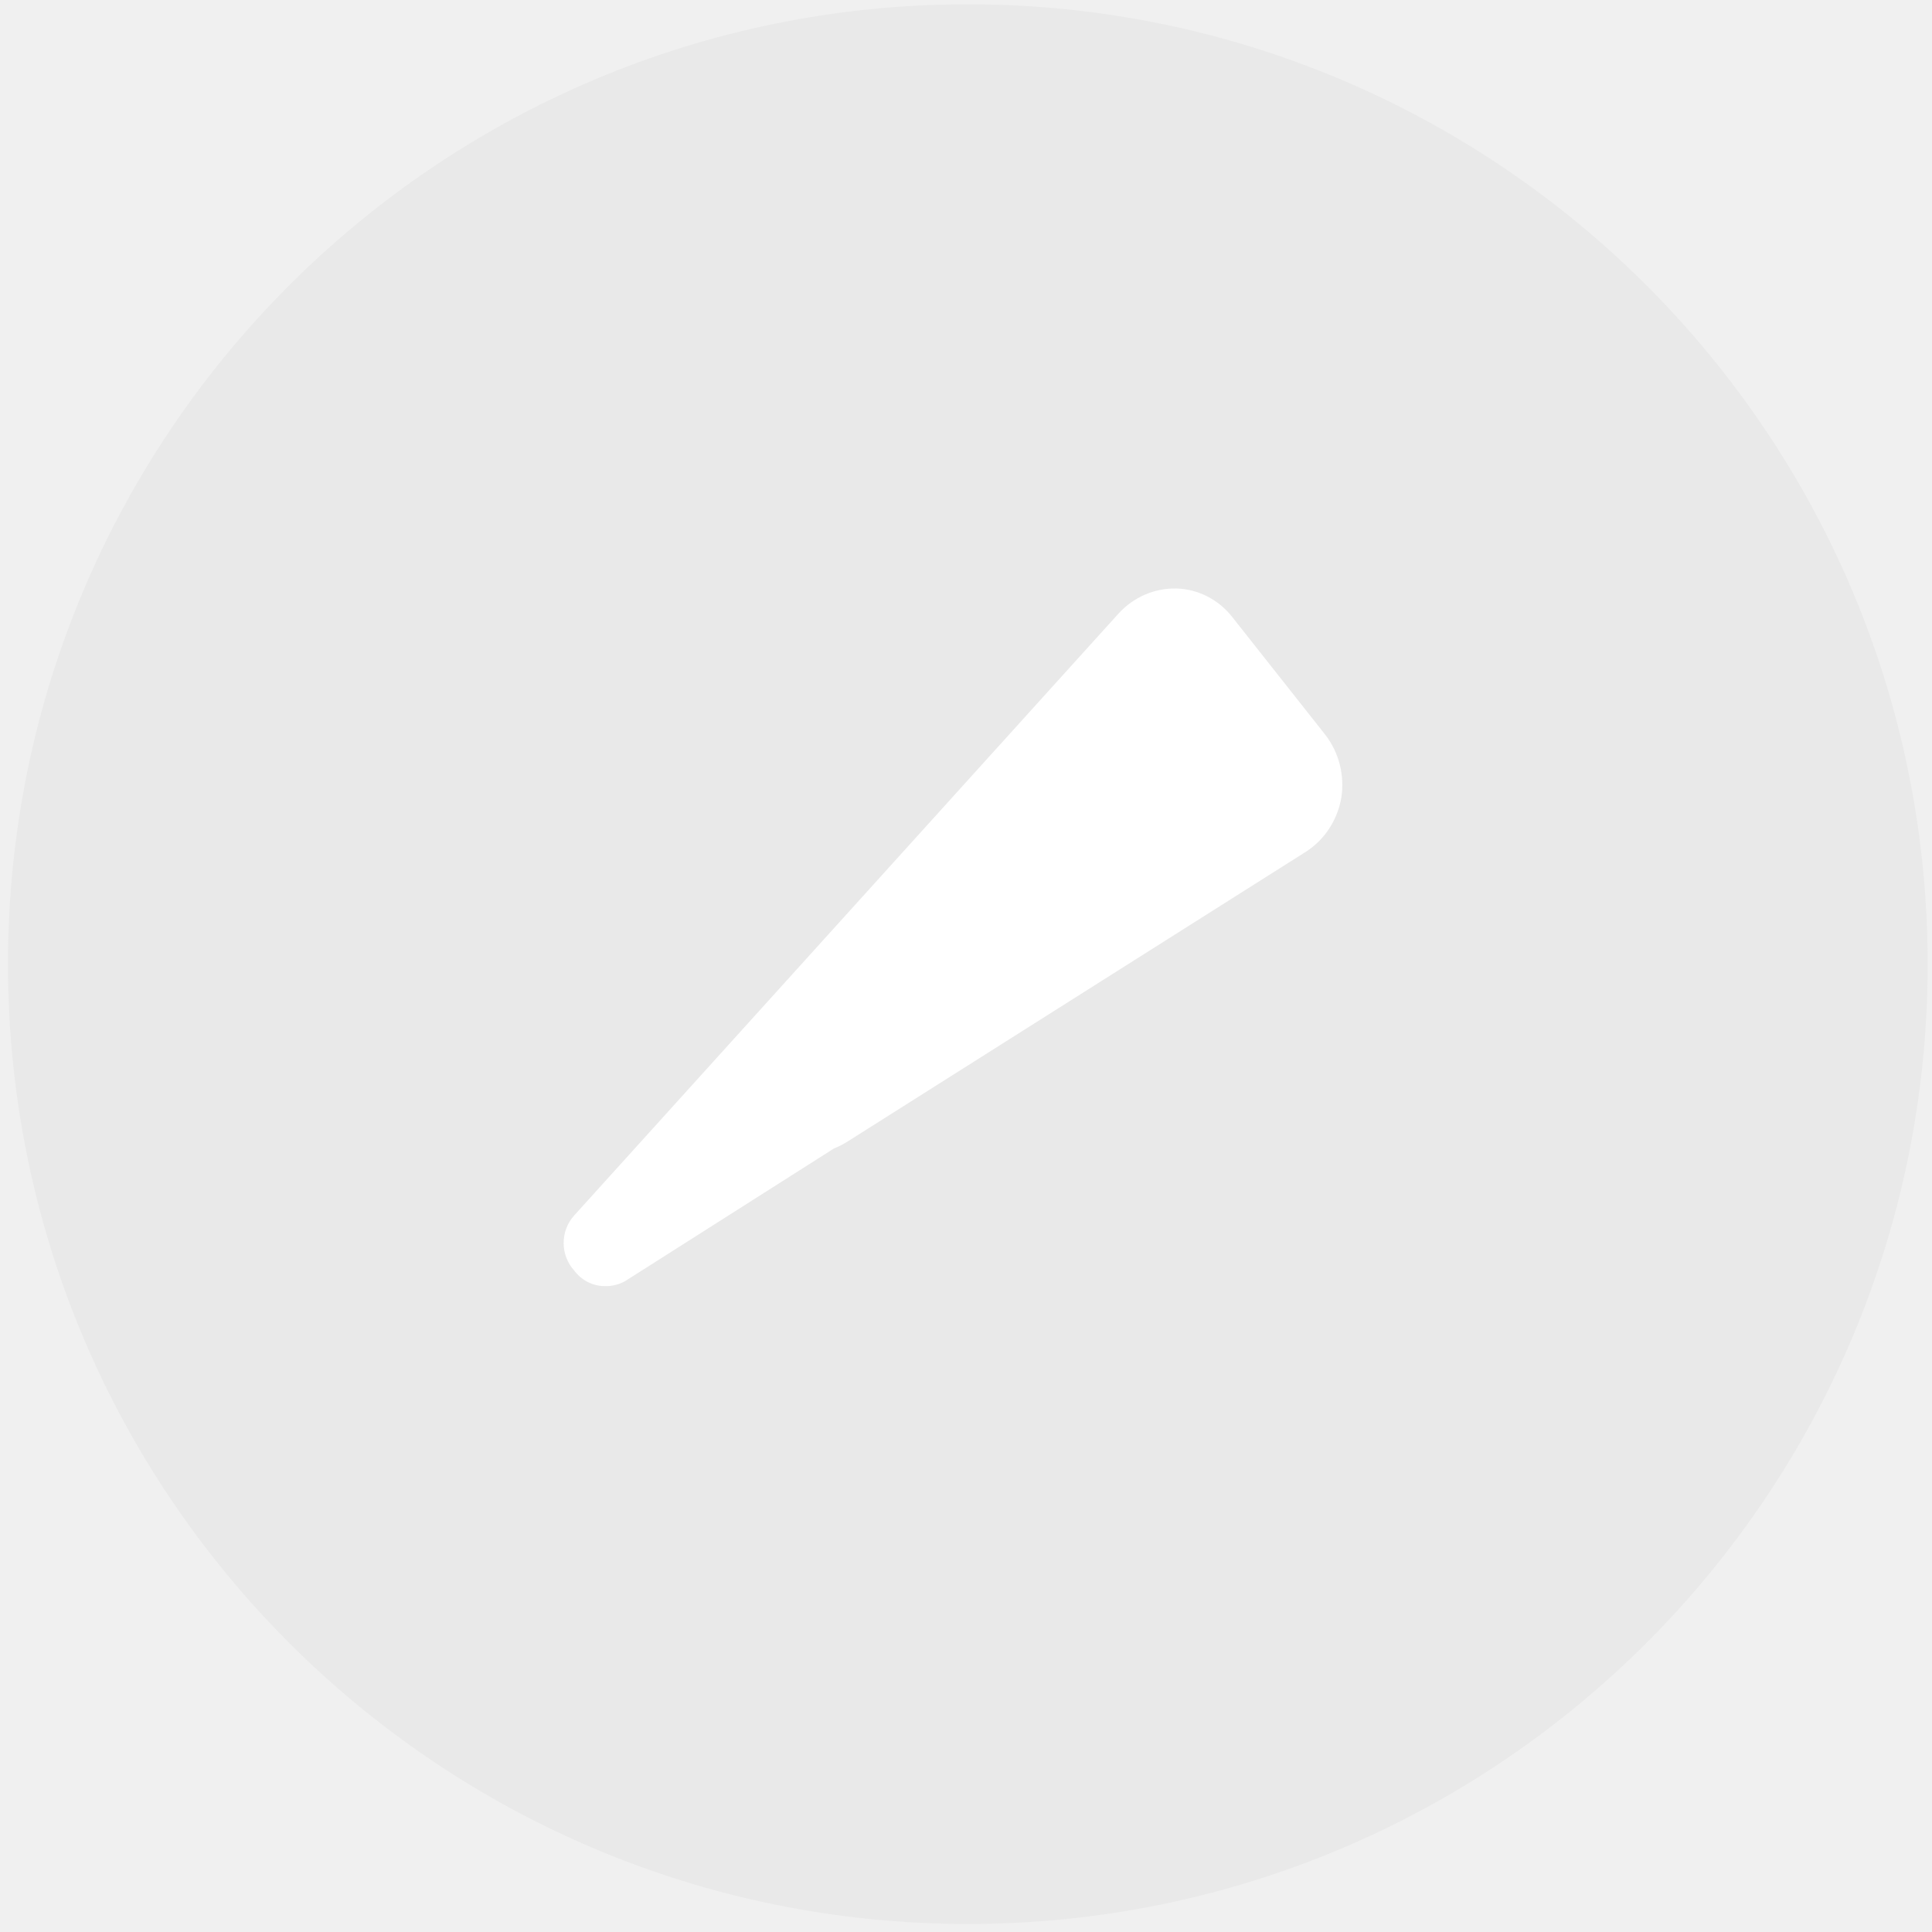
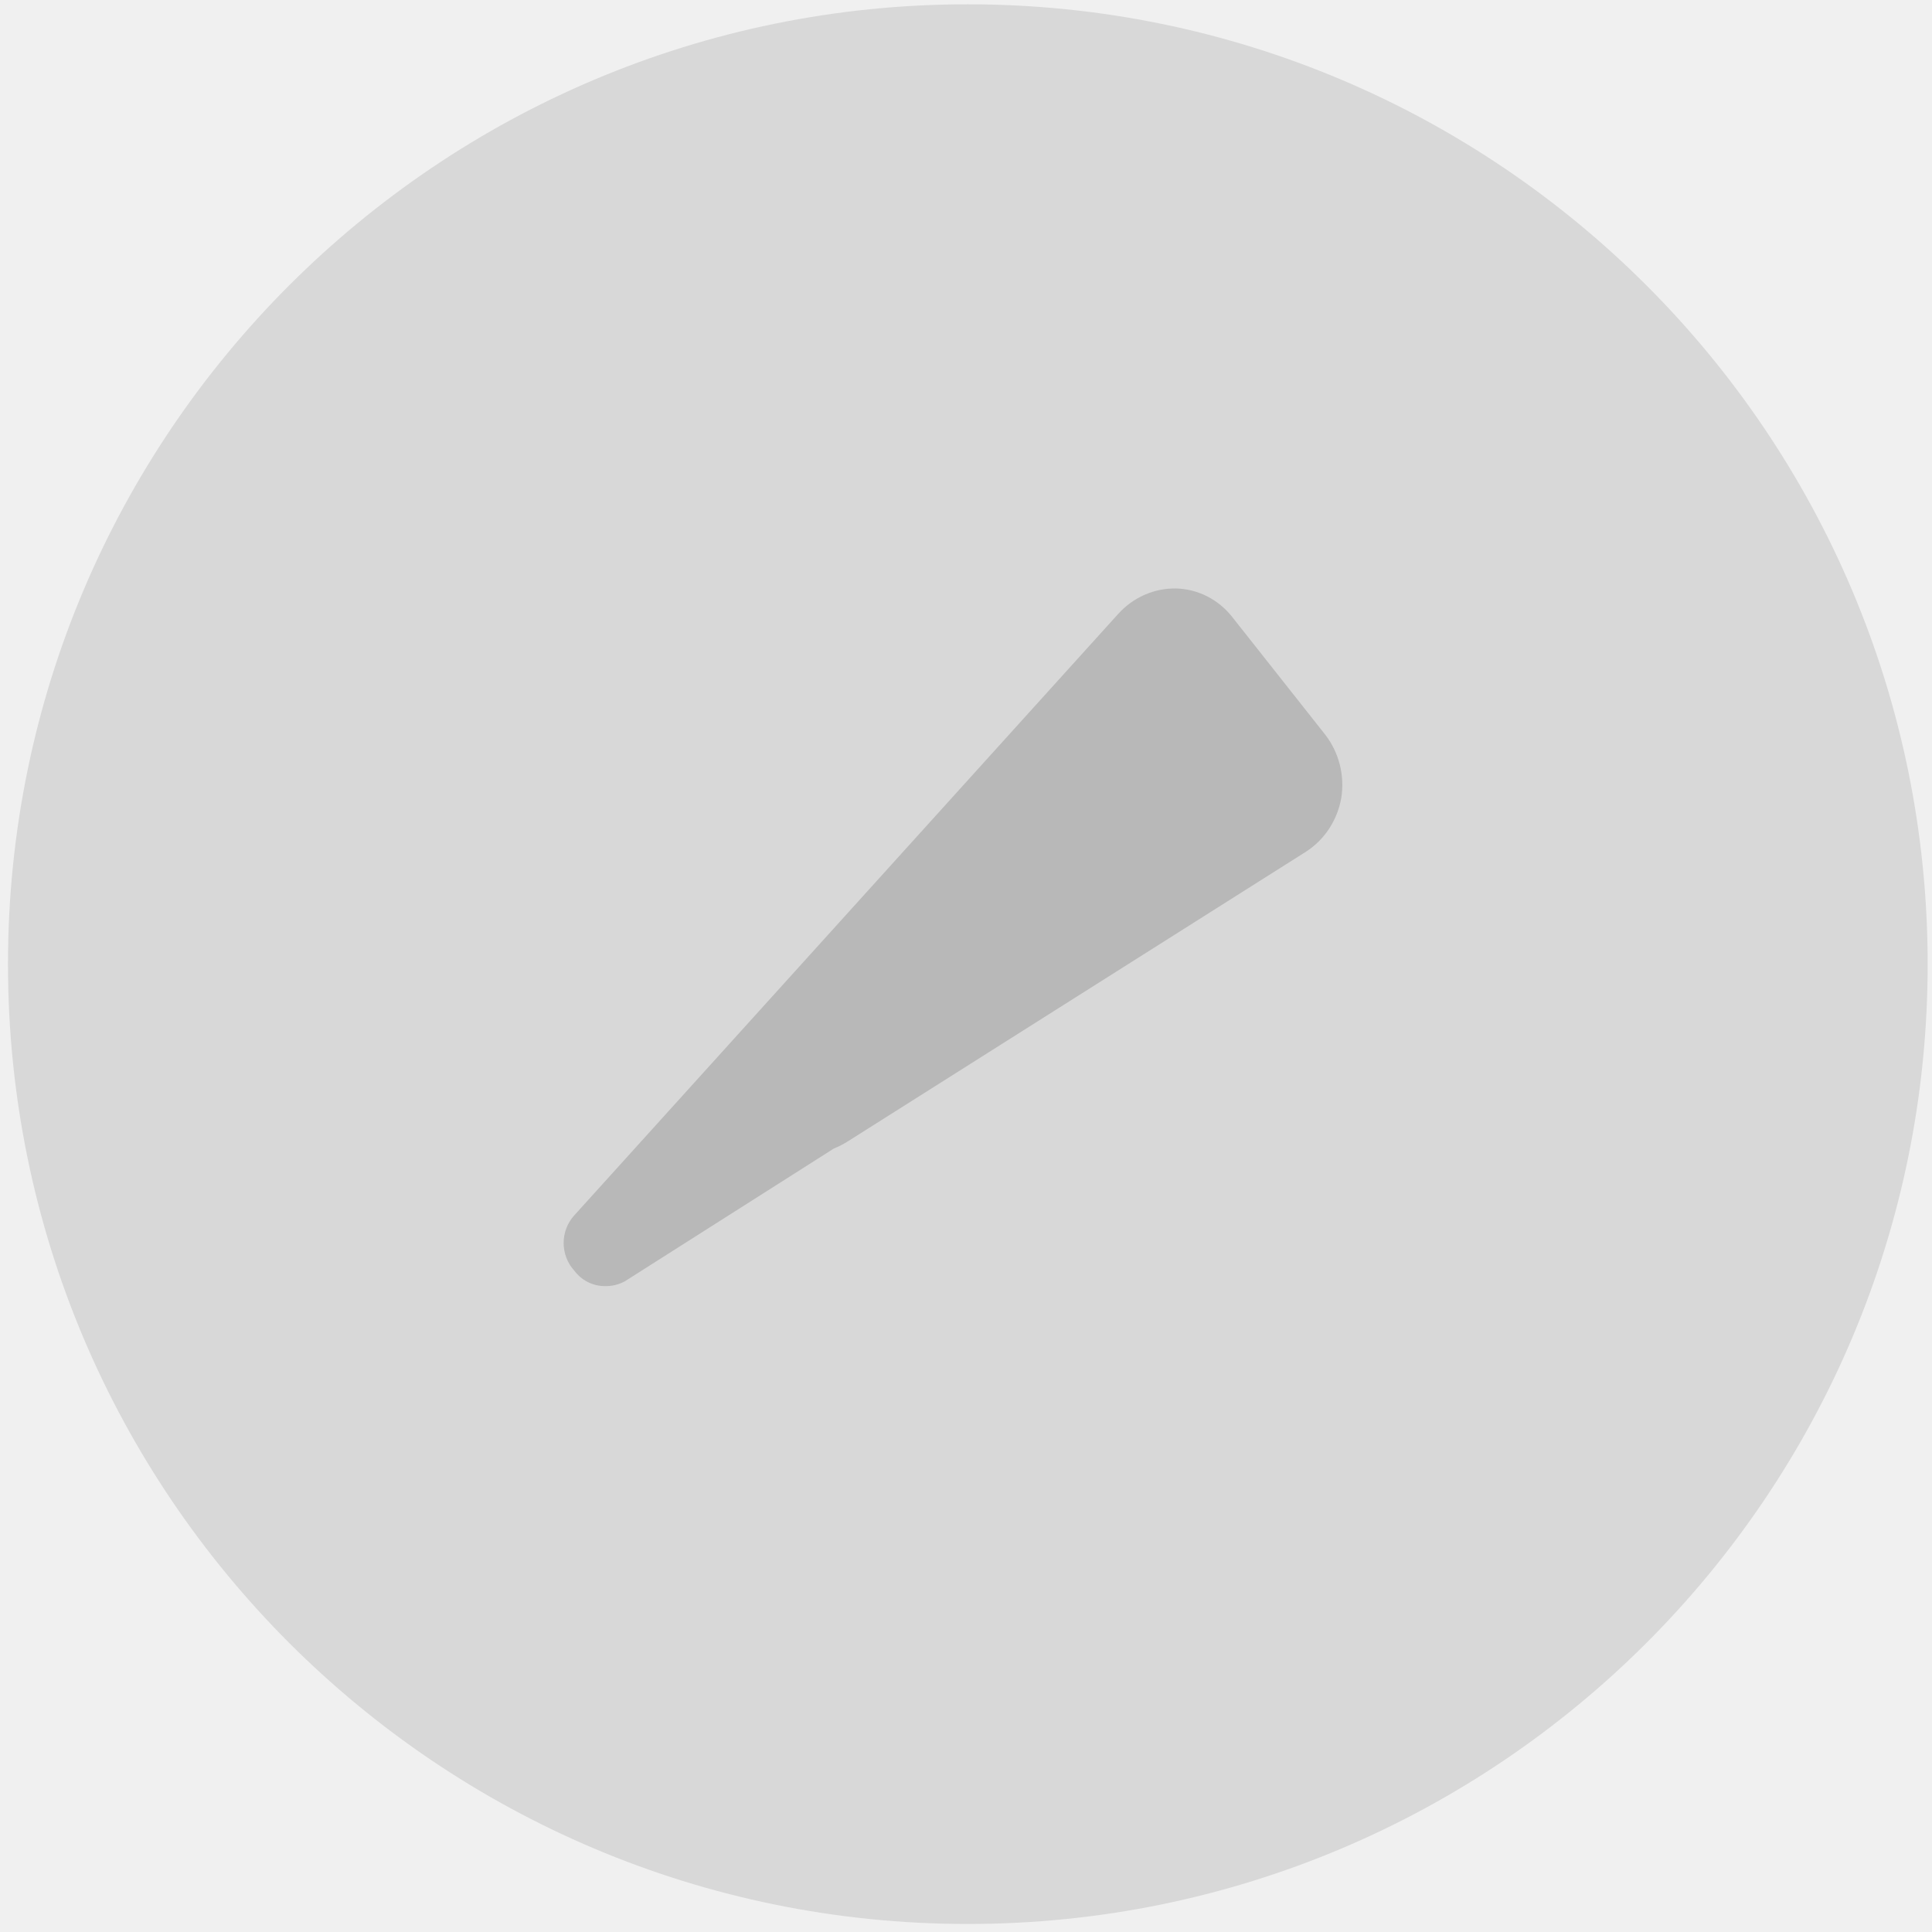
<svg xmlns="http://www.w3.org/2000/svg" width="157" height="157" viewBox="0 0 157 157" fill="none">
-   <circle cx="78.648" cy="78.349" r="78" fill="#E9E9E9" />
-   <path d="M107.707 59.721L100.159 50.169C99.608 49.459 98.915 48.881 98.127 48.476C97.34 48.071 96.477 47.847 95.598 47.822C94.716 47.802 93.841 47.975 93.028 48.329C92.216 48.683 91.484 49.21 90.88 49.876L46.657 98.776C46.109 99.38 45.803 100.179 45.803 101.009C45.803 101.839 46.109 102.637 46.657 103.242C46.95 103.637 47.326 103.956 47.757 104.177C48.188 104.397 48.661 104.512 49.142 104.513C49.71 104.53 50.273 104.395 50.777 104.122L67.762 93.332C68.178 93.165 68.579 92.957 68.957 92.712L106.135 69.207C106.879 68.727 107.519 68.089 108.012 67.337C108.504 66.585 108.84 65.734 108.997 64.839C109.139 63.94 109.097 63.02 108.875 62.138C108.653 61.257 108.255 60.433 107.707 59.721Z" fill="white" />
+   <circle cx="78.648" cy="78.349" r="78" fill="currentColor" opacity="0.1" />
+   <path d="M107.707 59.721L100.159 50.169C99.608 49.459 98.915 48.881 98.127 48.476C97.34 48.071 96.477 47.847 95.598 47.822C94.716 47.802 93.841 47.975 93.028 48.329C92.216 48.683 91.484 49.21 90.88 49.876L46.657 98.776C46.109 99.38 45.803 100.179 45.803 101.009C45.803 101.839 46.109 102.637 46.657 103.242C46.95 103.637 47.326 103.956 47.757 104.177C48.188 104.397 48.661 104.512 49.142 104.513C49.71 104.53 50.273 104.395 50.777 104.122L67.762 93.332C68.178 93.165 68.579 92.957 68.957 92.712L106.135 69.207C106.879 68.727 107.519 68.089 108.012 67.337C108.504 66.585 108.84 65.734 108.997 64.839C109.139 63.94 109.097 63.02 108.875 62.138C108.653 61.257 108.255 60.433 107.707 59.721Z" fill="currentColor" opacity="0.15" />
</svg>
